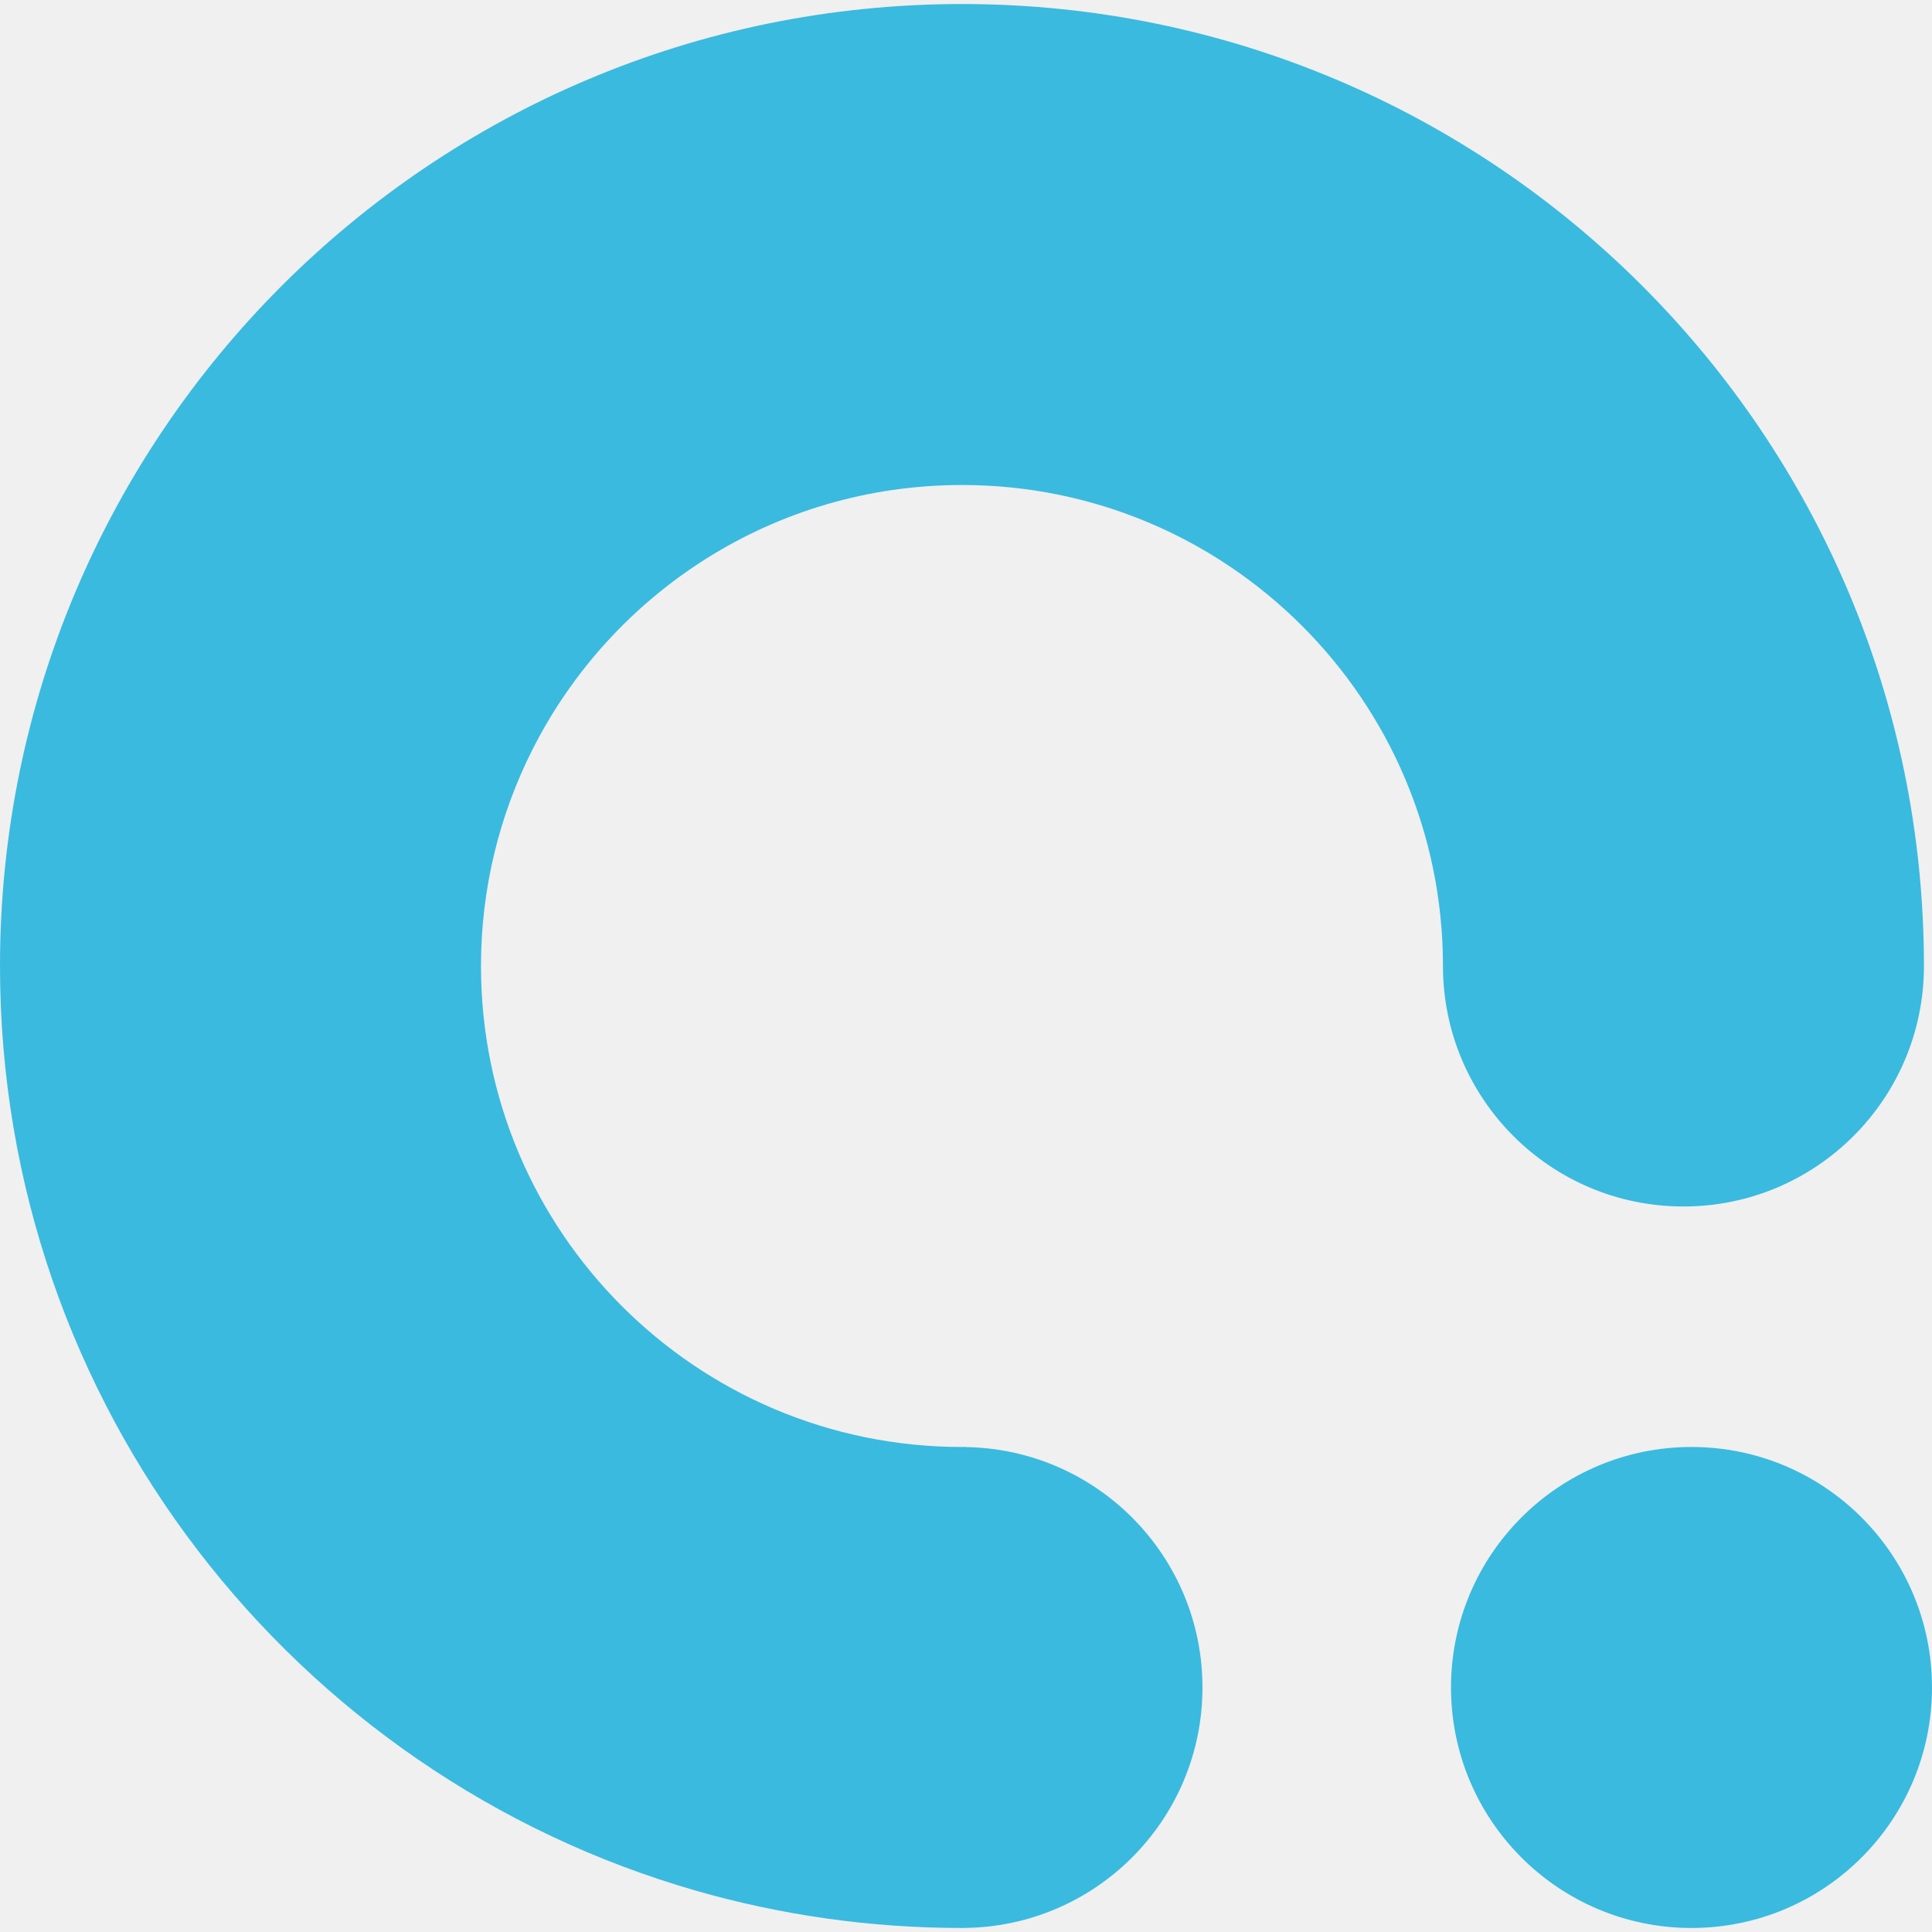
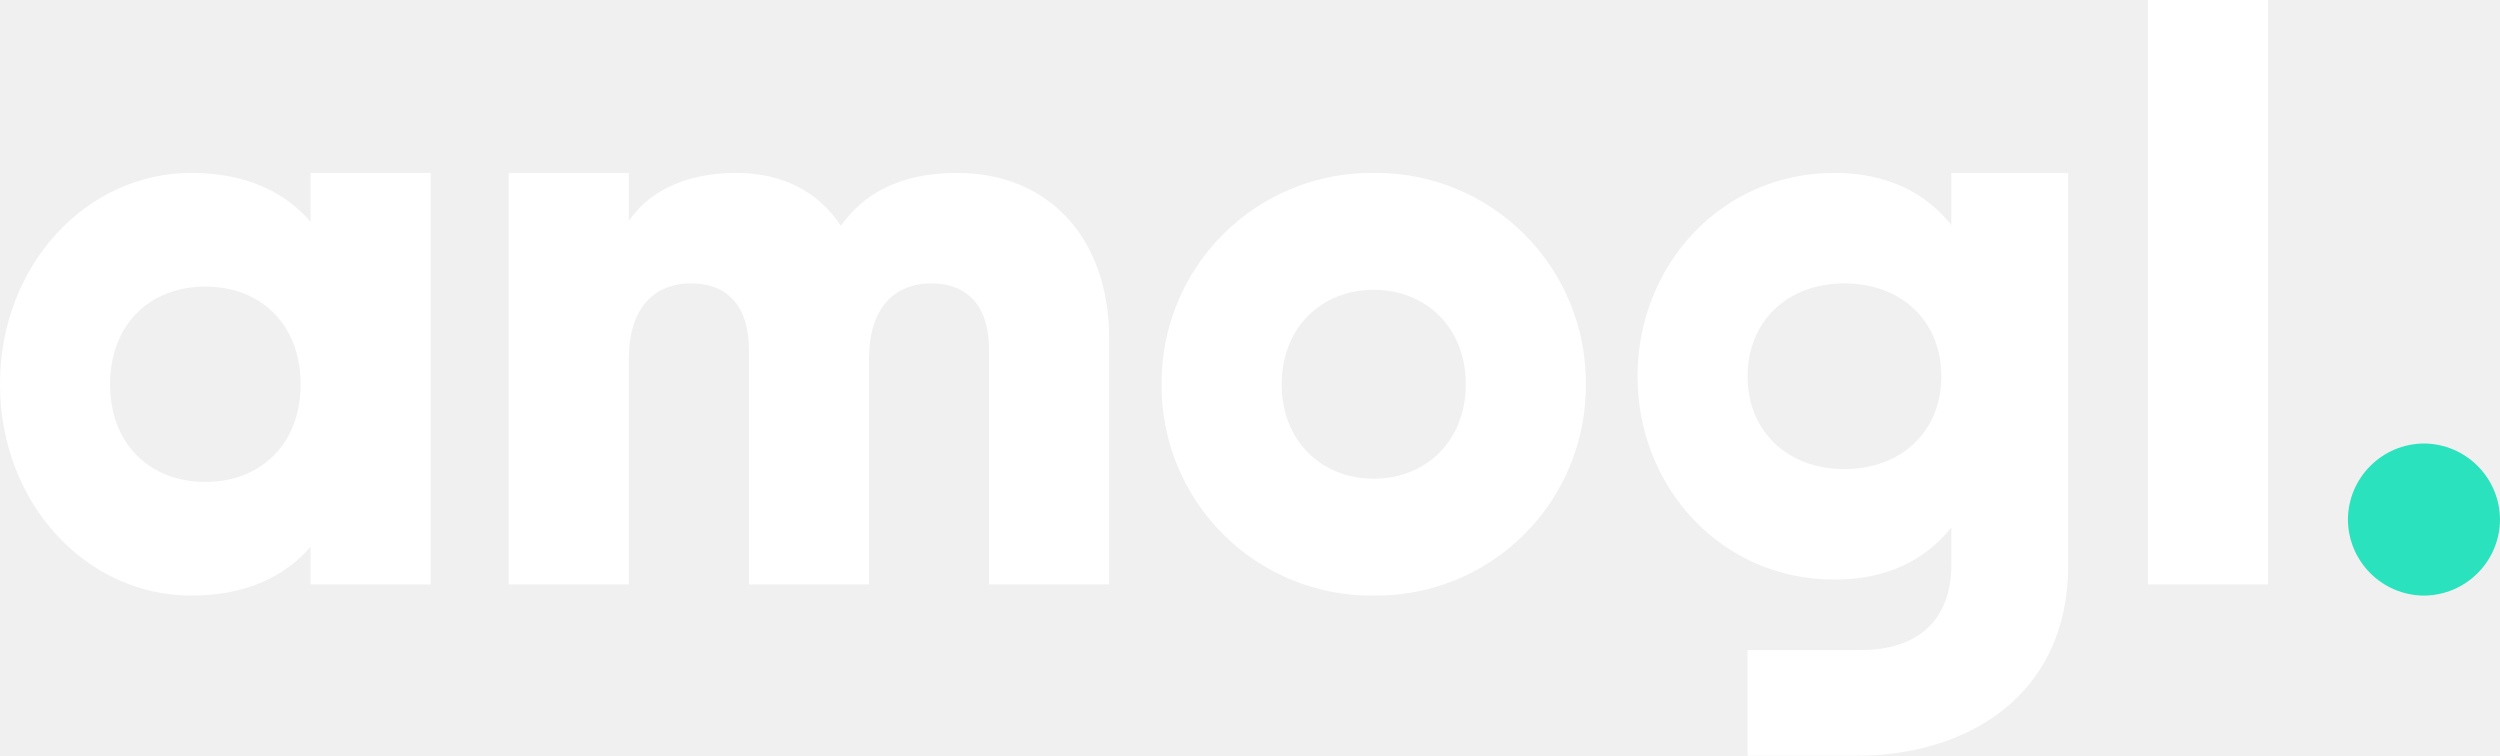
- <svg xmlns="http://www.w3.org/2000/svg" version="1.1" id="Layer_1" x="0px" y="0px" width="400px" height="400px" viewBox="0 0 400 400" style="enable-background:new 0 0 400 400;" xml:space="preserve">
-   <g>
-     <circle style="fill:#3ABADF;" cx="350.208" cy="349.375" r="49.792" />
-     <path style="fill:#3ABADF;" d="M348.54,249.791c27.498,0,49.792-22.293,49.792-49.791c0-109.995-89.172-199.166-199.166-199.166   C89.168,0.834,0,90.005,0,200c0,90.939,60.953,167.643,144.233,191.489c17.449,4.995,35.878,7.677,54.933,7.677   c0.064,0,0.131-0.003,0.197-0.003v-0.003c27.409-0.105,49.595-22.354,49.595-49.785c0-27.219-21.84-49.316-48.949-49.771v-0.043   c-0.283,0.002-0.56,0.022-0.843,0.022c-54.999,0-99.583-44.587-99.583-99.583c0-16.132,3.86-31.355,10.67-44.832   c16.407-32.472,50.048-54.751,88.913-54.751c54.997,0,99.583,44.587,99.583,99.583C298.749,227.498,321.04,249.791,348.54,249.791z   " />
+ <svg xmlns="http://www.w3.org/2000/svg" width="363.894" height="110" viewBox="0 0 363.894 110">
+   <g id="Group_13" data-name="Group 13" transform="translate(0 75.52)">
+     <path id="Path_26" data-name="Path 26" d="M45.212-58.24v7.108C41.367-55.56,35.657-58.24,27.85-58.24,12.585-58.24,0-44.84,0-27.477S12.585,3.285,27.85,3.285c7.807,0,13.517-2.68,17.362-7.108V1.654H62.691V-58.24ZM29.889-13.261c-8.04,0-13.867-5.477-13.867-14.216s5.826-14.216,13.867-14.216,13.867,5.477,13.867,14.216S37.929-13.261,29.889-13.261Z" transform="translate(0 7.889)" fill="#fff" />
+     <path id="Path_27" data-name="Path 27" d="M116.094-58.24c-8.273,0-13.633,3.03-16.9,7.691-3.263-4.894-8.39-7.691-15.265-7.691-7.807,0-12.934,3.03-15.614,6.992V-58.24H50.84V1.654H68.319v-32.86c0-6.875,3.263-10.953,9.089-10.953,5.593,0,8.39,3.729,8.39,9.555V1.654h17.479v-32.86c0-6.875,3.263-10.953,9.089-10.953,5.593,0,8.39,3.729,8.39,9.555V1.654h17.479V-34.119C138.234-48.685,129.495-58.24,116.094-58.24Z" transform="translate(23.212 7.889)" fill="#fff" />
+     <path id="Path_28" data-name="Path 28" d="M146.959,3.285a30.539,30.539,0,0,0,30.879-30.763A30.539,30.539,0,0,0,146.959-58.24,30.539,30.539,0,0,0,116.08-27.477,30.539,30.539,0,0,0,146.959,3.285Zm0-17.013c-7.574,0-13.4-5.477-13.4-13.75s5.826-13.75,13.4-13.75,13.4,5.477,13.4,13.75S154.533-13.727,146.959-13.727Z" transform="translate(52.998 7.889)" fill="#fff" />
+     <path id="Path_29" data-name="Path 29" d="M209.319-58.24v7.574c-3.845-4.778-9.439-7.574-17.013-7.574-16.547,0-28.665,13.517-28.665,29.6S175.76.955,192.306.955c7.574,0,13.167-2.8,17.013-7.574v5.36c0,8.273-5.011,12.468-13.167,12.468H179.663V26.591h15.906c15.5,0,30.763-8.273,30.763-27.85V-58.24ZM193.763-15.126c-8.273,0-14.1-5.477-14.1-13.517s5.826-13.517,14.1-13.517,14.1,5.477,14.1,13.517S202.036-15.126,193.763-15.126Z" transform="translate(74.713 7.889)" fill="#fff" />
+     <path id="Path_30" data-name="Path 30" d="M214.651,9.544H232.13V-75.52H214.651Z" transform="translate(98.003)" fill="#fff" />
+     <path id="Path_31" data-name="Path 31" d="M245.7-9.06a11.14,11.14,0,0,0,11.07-11.07A11.14,11.14,0,0,0,245.7-31.2a11.14,11.14,0,0,0-11.07,11.07A11.14,11.14,0,0,0,245.7-9.06Z" transform="translate(107.125 20.235)" fill="#2ae3be" />
  </g>
</svg>
